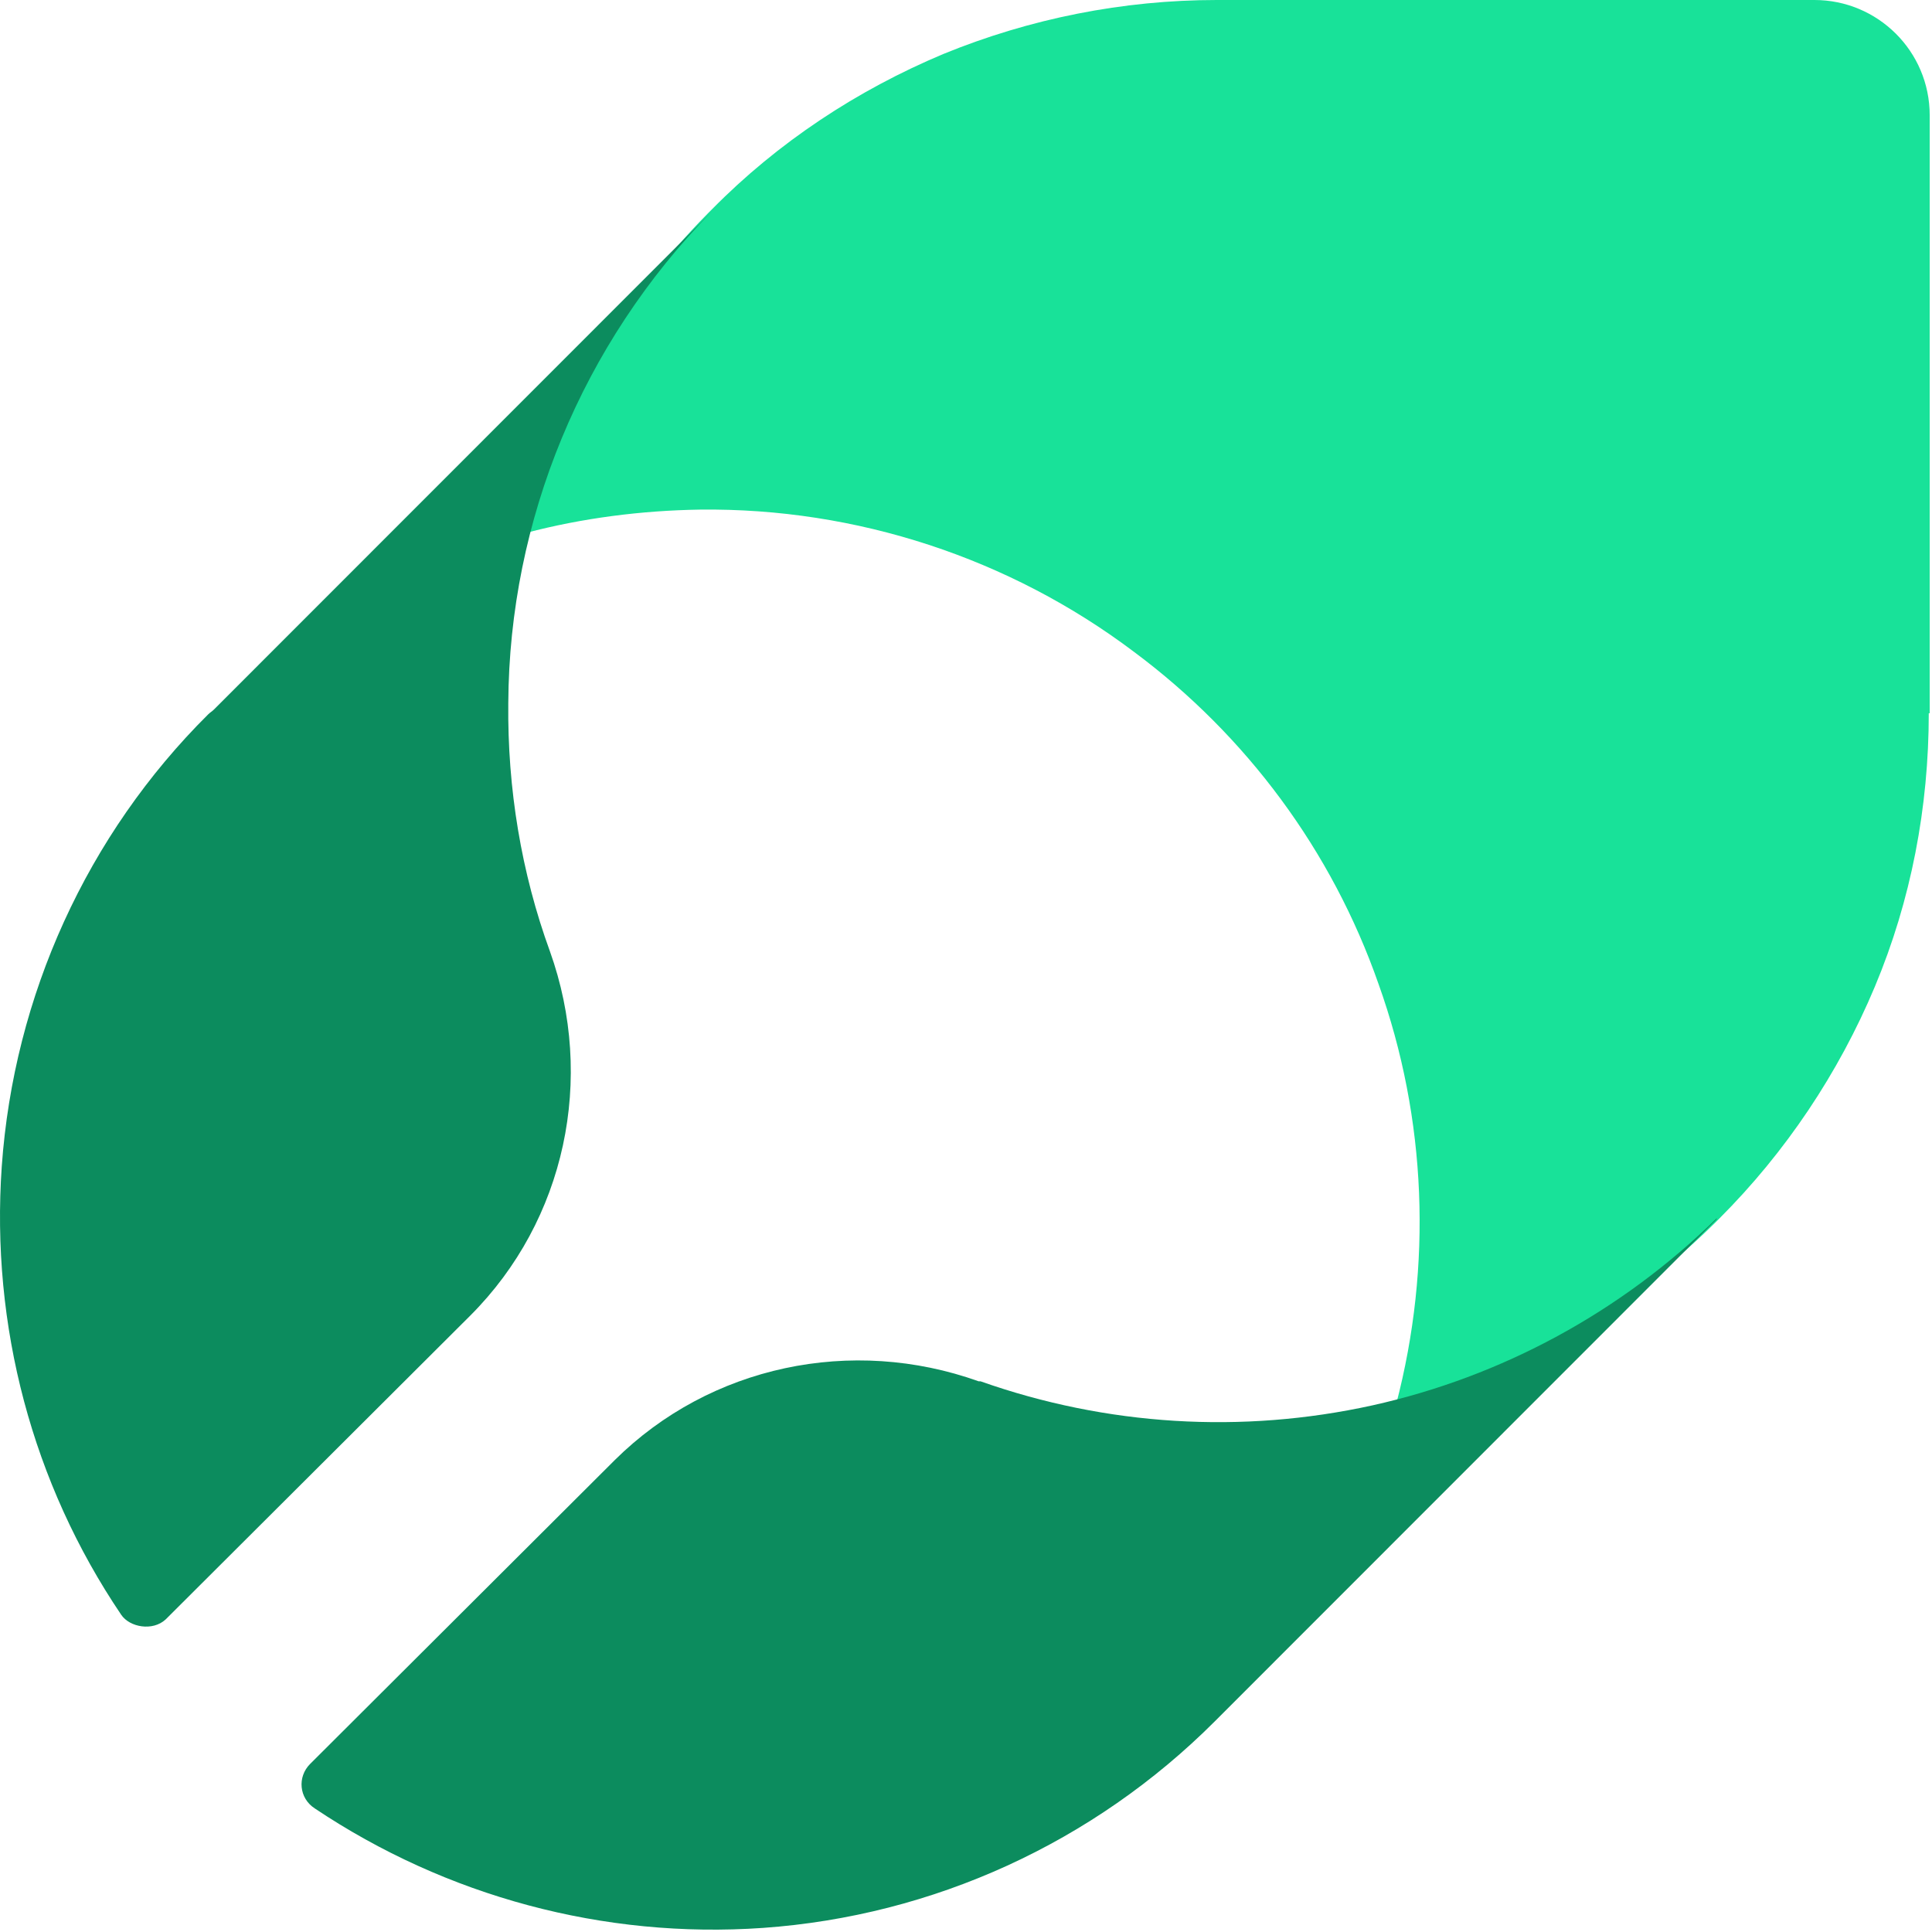
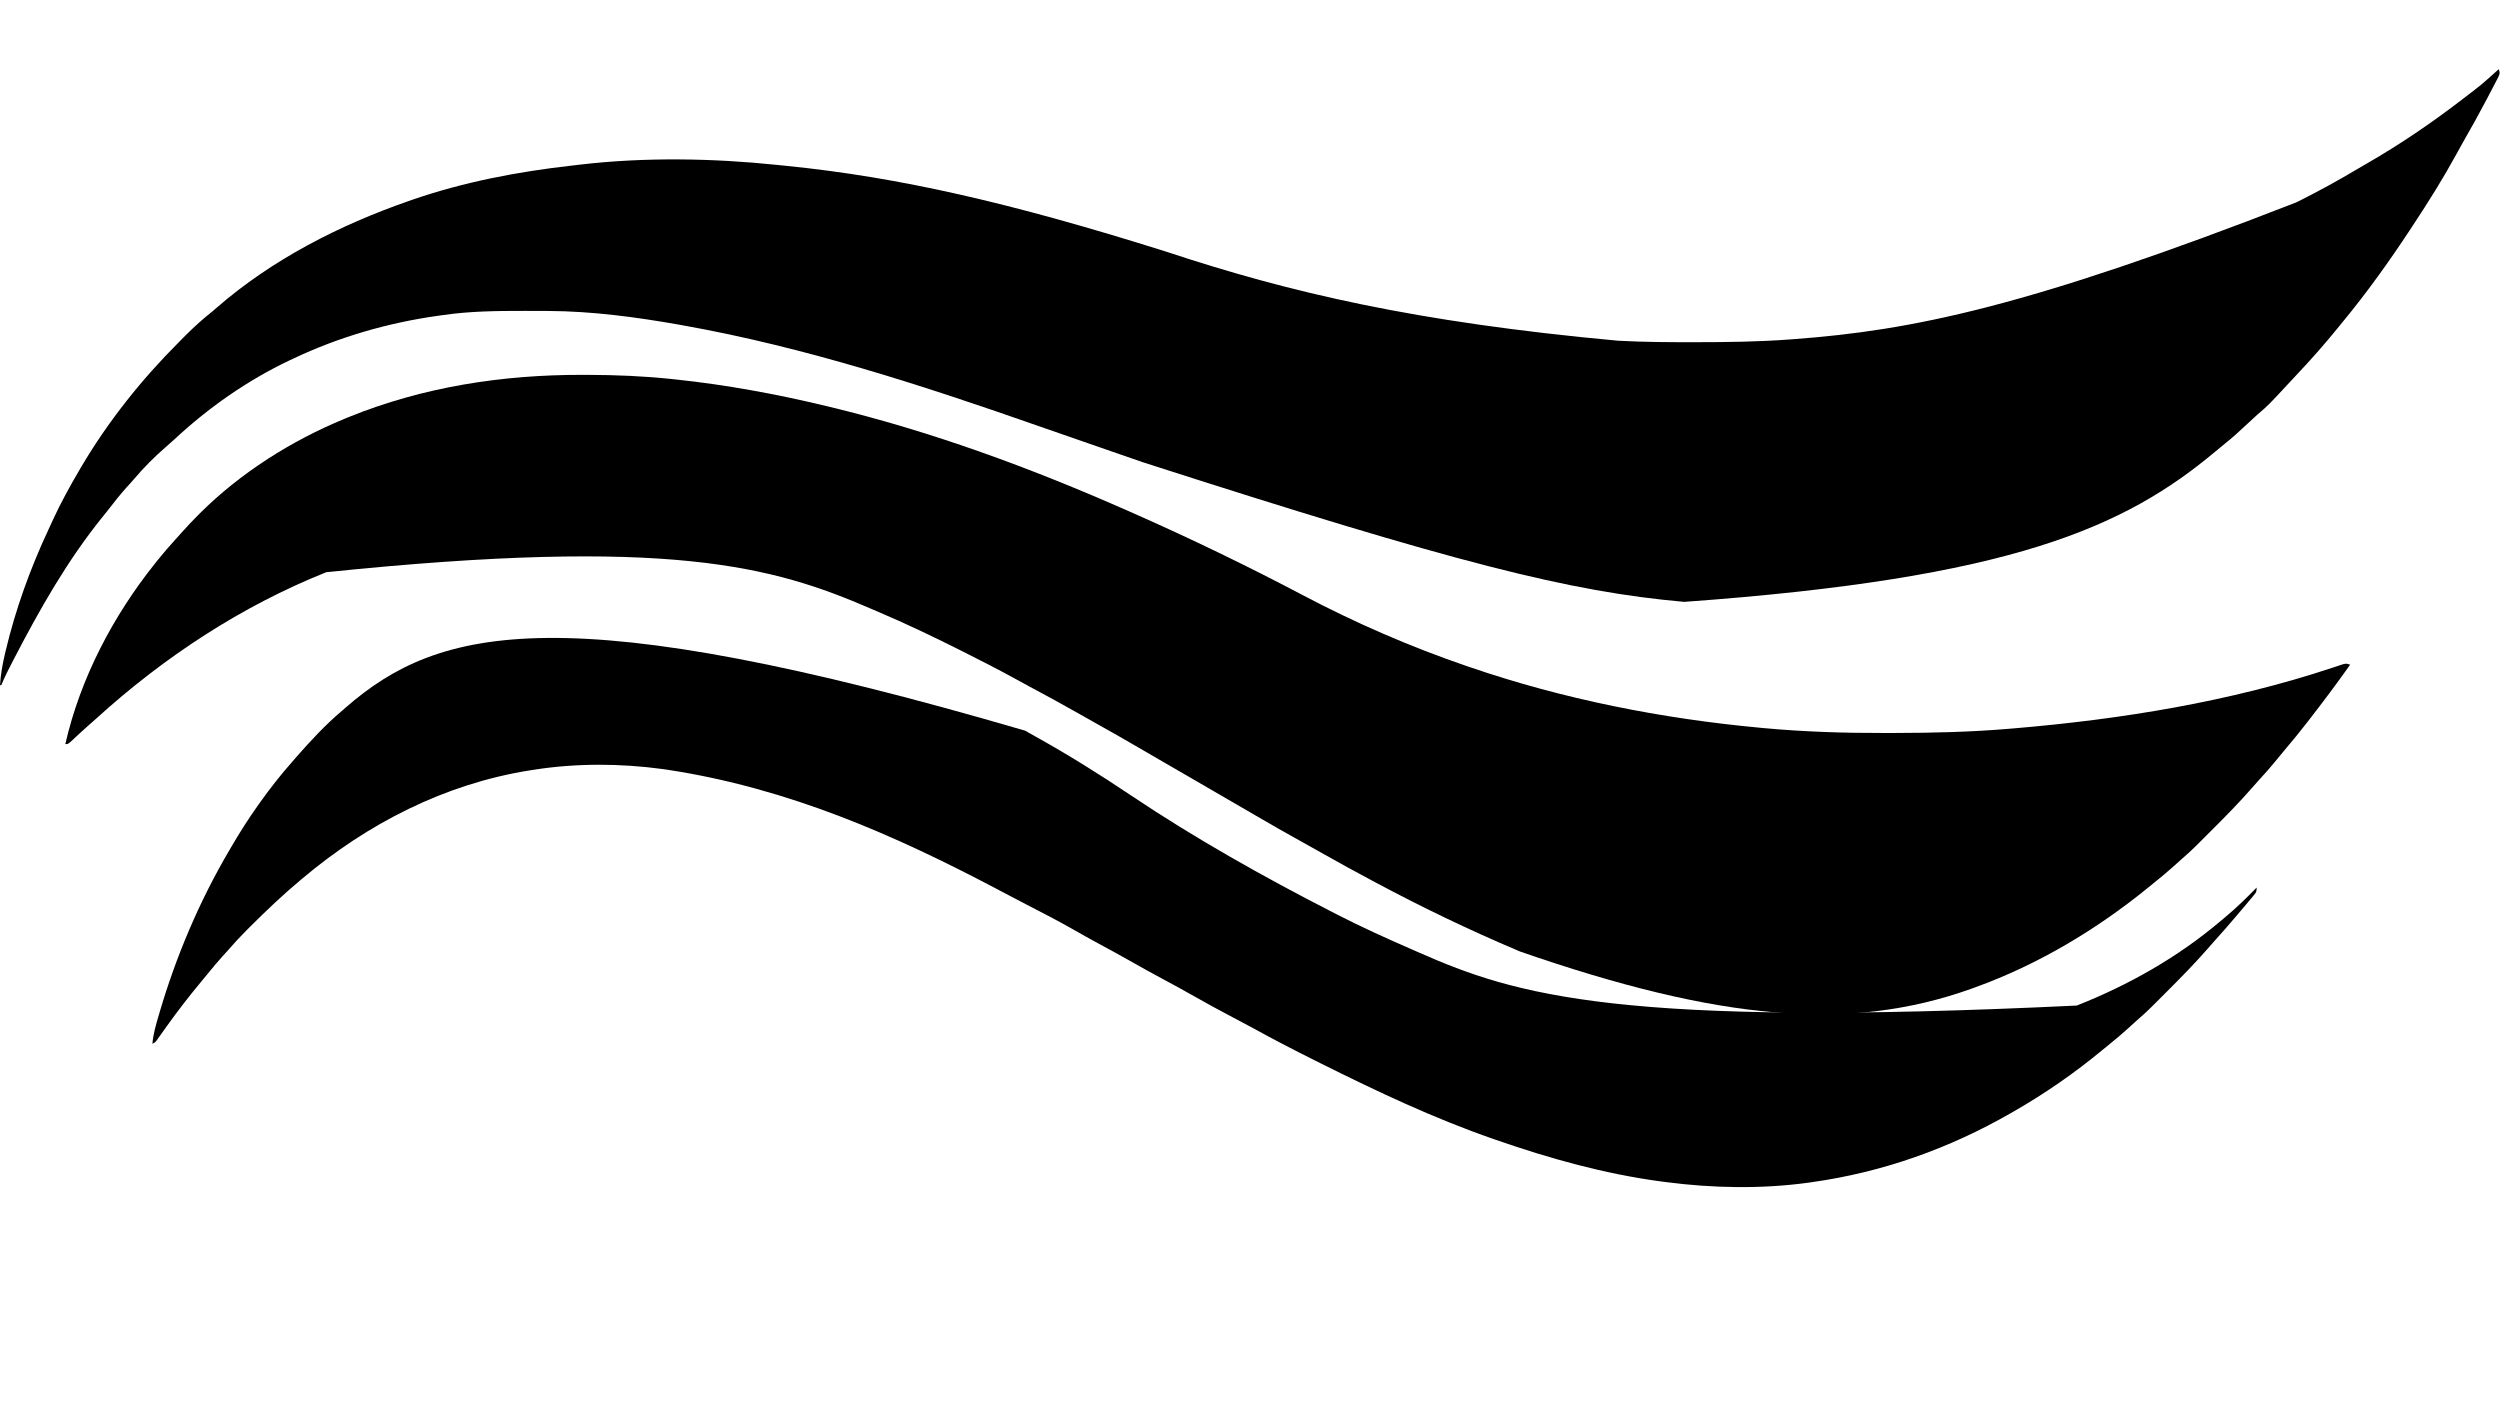
- <svg xmlns="http://www.w3.org/2000/svg" width="502" height="502" viewBox="0 0 502 502" fill="none">
-   <path d="M501.402 185.33V29.962C501.402 13.29 487.876 0 471.453 0H316.156C291.763 0 267.611 4.832 245.15 14.014C222.689 23.438 202.16 36.969 185.012 54.367L183.804 55.575C161.101 78.53 144.92 107.042 136.708 138.454C151.441 134.588 166.656 132.655 181.871 132.413C222.447 131.93 262.298 144.978 294.661 169.383C323.885 191.13 346.104 221.092 358.18 255.645C370.739 290.681 372.188 328.859 362.769 364.862C393.925 356.647 422.666 340.457 445.611 317.744L446.818 316.536C463.966 299.38 477.732 278.841 487.151 256.37C496.571 233.898 501.16 209.735 501.16 185.33H501.402Z" fill="#18E299" />
-   <path d="M132.071 182.706C132.312 135.044 151.32 89.307 184.764 55.125L55.557 184.391C55.076 184.873 54.594 185.113 54.113 185.595C22.593 216.888 3.586 258.774 0.458 303.066C-2.43 344.47 8.397 385.392 31.496 419.575C33.699 422.835 39.677 423.907 43.046 420.778L122.206 341.822C146.989 317.028 154.689 280.198 142.899 247.219C135.44 226.758 131.831 204.852 132.071 182.706Z" fill="#0C8C5E" />
-   <path d="M446.067 316.547C421.284 340.86 390.245 357.71 356.56 365.172C322.634 372.635 287.506 370.468 254.783 358.914C254.783 358.914 254.542 358.914 254.301 358.914C221.338 347.118 184.525 354.821 159.742 379.375L80.581 458.331C77.212 461.701 77.694 467.238 81.784 469.885C115.95 492.754 156.855 503.827 198.24 500.938C242.512 497.809 284.137 478.792 315.656 447.258L316.859 446.054L446.067 316.788V316.547Z" fill="#0C8C5E" />
+ <svg xmlns="http://www.w3.org/2000/svg" version="1.1" width="1952" height="1100">
+   <path d="M0 0 C1 3 1 3 -0.241 6.005 C-0.871 7.243 -1.513 8.475 -2.164 9.703 C-2.508 10.369 -2.851 11.035 -3.205 11.721 C-4.335 13.903 -5.479 16.077 -6.625 18.25 C-7.41 19.755 -8.195 21.26 -8.979 22.766 C-14.941 34.168 -21.175 45.397 -27.599 56.545 C-29.302 59.529 -30.947 62.543 -32.59 65.561 C-43.132 84.885 -54.854 103.649 -67 122 C-67.8 123.219 -68.599 124.437 -69.398 125.656 C-85.658 150.348 -102.972 174.531 -121.801 197.336 C-123.244 199.084 -124.679 200.839 -126.105 202.602 C-136.322 215.218 -147.073 227.294 -158.212 239.099 C-160.043 241.045 -161.863 243.002 -163.68 244.961 C-179.811 262.353 -179.811 262.353 -188.582 269.863 C-191.223 272.197 -193.785 274.604 -196.349 277.023 C-202.083 282.432 -207.853 287.691 -214.02 292.609 C-216.313 294.449 -218.574 296.311 -220.824 298.203 C-292.099 357.996 -380.426 397.55 -636.02 415.938 C-725.282 407.967 -812.867 386.095 -1058.966 306.82 C-1070.791 302.656 -1082.648 298.586 -1094.5 294.5 C-1109.3 289.397 -1124.093 284.276 -1138.865 279.094 C-1229.985 247.134 -1322.765 216.953 -1418 200 C-1418.826 199.853 -1419.653 199.706 -1420.504 199.554 C-1454.365 193.566 -1488.914 188.921 -1523.34 188.797 C-1524.653 188.79 -1525.967 188.783 -1527.32 188.776 C-1531.526 188.756 -1535.732 188.751 -1539.938 188.75 C-1540.654 188.75 -1541.37 188.749 -1542.108 188.749 C-1563.213 188.742 -1584.071 188.937 -1605 192 C-1606.209 192.166 -1607.418 192.333 -1608.663 192.504 C-1647.951 198.004 -1686.125 209.019 -1722 226 C-1722.889 226.417 -1723.777 226.835 -1724.693 227.265 C-1757.922 242.997 -1788.574 264.519 -1815.418 289.602 C-1817.51 291.545 -1819.631 293.41 -1821.812 295.25 C-1830.563 302.843 -1838.944 311.282 -1846.414 320.137 C-1848.302 322.355 -1850.277 324.482 -1852.25 326.625 C-1857.295 332.224 -1861.897 338.118 -1866.499 344.08 C-1867.989 345.986 -1869.509 347.864 -1871.039 349.738 C-1898.413 383.604 -1920.275 422.202 -1940.25 460.75 C-1940.571 461.368 -1940.891 461.986 -1941.221 462.622 C-1944.353 468.669 -1947.451 474.682 -1950 481 C-1950.33 481 -1950.66 481 -1951 481 C-1950.49 472.623 -1949.047 464.662 -1947.125 456.5 C-1946.976 455.864 -1946.827 455.229 -1946.673 454.574 C-1938.906 421.754 -1927.407 389.938 -1913.123 359.405 C-1911.96 356.914 -1910.818 354.415 -1909.676 351.914 C-1903.499 338.525 -1896.465 325.711 -1889 313 C-1888.286 311.784 -1888.286 311.784 -1887.558 310.542 C-1866.471 274.833 -1840.535 242.346 -1811.239 213.053 C-1809.496 211.309 -1807.762 209.556 -1806.027 207.803 C-1799.325 201.067 -1792.455 194.904 -1785 189 C-1783.91 188.077 -1782.825 187.147 -1781.75 186.207 C-1738.581 148.618 -1685.765 121.705 -1632 103 C-1630.999 102.65 -1629.998 102.3 -1628.966 101.939 C-1588.711 88.028 -1546.566 80.029 -1504.324 75.264 C-1502.137 75.016 -1499.951 74.756 -1497.766 74.495 C-1447.782 68.651 -1394.427 69.533 -1344.431 74.747 C-1341.892 75.011 -1339.351 75.266 -1336.811 75.52 C-1248.601 84.45 -1161.831 104.253 -1040.223 142.562 C-944.595 174.233 -846.366 197.437 -688 212 C-686.833 212.062 -686.833 212.062 -685.643 212.125 C-666.931 213.105 -648.232 213.202 -629.5 213.188 C-628.718 213.187 -627.935 213.187 -627.129 213.187 C-602.369 213.176 -577.699 212.888 -553 211 C-551.724 210.905 -551.724 210.905 -550.422 210.809 C-458.297 203.96 -367.994 185.852 -158 104 C-157.077 103.539 -157.077 103.539 -156.135 103.068 C-140.286 95.126 -124.843 86.627 -109.616 77.552 C-107.288 76.171 -104.951 74.81 -102.605 73.461 C-76.964 58.684 -52.459 42.028 -29 24 C-28.395 23.535 -27.789 23.07 -27.166 22.591 C-13.091 11.865 -13.091 11.865 0 0 Z " fill="#000000" transform="translate(1951,54)" />
+   <path d="M0 0 C1.882 0.003 1.882 0.003 3.802 0.006 C25.929 0.059 47.813 0.963 69.812 3.312 C70.618 3.397 71.424 3.482 72.254 3.57 C111.955 7.779 151.012 14.974 189.812 24.312 C190.616 24.505 191.419 24.698 192.247 24.897 C272.518 44.236 350.372 72.954 425.812 106.312 C427.573 107.089 427.573 107.089 429.369 107.88 C474.336 127.737 518.662 149.138 562.14 172.067 C603.341 193.79 645.752 212.199 689.812 227.312 C690.558 227.569 691.303 227.825 692.071 228.089 C765.52 253.262 842.066 268.396 919.312 275.562 C920.131 275.64 920.95 275.717 921.793 275.797 C953.21 278.714 984.646 279.697 1016.184 279.631 C1018.929 279.625 1021.673 279.622 1024.418 279.619 C1054.303 279.578 1084.022 278.849 1113.812 276.312 C1114.829 276.228 1115.845 276.143 1116.892 276.055 C1200.808 269.012 1286.198 255.214 1366.292 228.577 C1366.985 228.349 1367.677 228.122 1368.391 227.888 C1370.244 227.278 1372.093 226.656 1373.941 226.034 C1376.812 225.312 1376.812 225.312 1379.812 226.312 C1369.5 240.914 1358.774 255.193 1347.812 269.312 C1347.376 269.877 1346.939 270.441 1346.489 271.022 C1340.64 278.574 1334.639 285.961 1328.434 293.223 C1325.989 296.088 1323.616 299.007 1321.25 301.938 C1317.371 306.705 1313.293 311.255 1309.133 315.777 C1307.24 317.846 1305.39 319.937 1303.562 322.062 C1293.512 333.594 1282.78 344.51 1271.951 355.304 C1269.914 357.336 1267.883 359.373 1265.852 361.41 C1264.529 362.732 1263.206 364.054 1261.883 365.375 C1261.29 365.97 1260.697 366.565 1260.086 367.178 C1256.372 370.872 1252.532 374.374 1248.566 377.797 C1246.34 379.721 1244.171 381.703 1242 383.688 C1236.751 388.418 1231.316 392.882 1225.812 397.312 C1224.679 398.238 1223.547 399.164 1222.414 400.09 C1181.743 433.194 1136.186 460.48 1086.812 478.312 C1085.769 478.69 1084.725 479.067 1083.649 479.456 C988.944 513.247 887.084 504.166 731.812 450.312 C731.19 450.05 730.568 449.787 729.927 449.516 C692.107 433.517 655.02 415.679 618.812 396.312 C617.833 395.791 616.854 395.269 615.846 394.731 C603.334 388.06 590.889 381.289 578.565 374.276 C572.338 370.733 566.085 367.24 559.814 363.775 C548.064 357.283 536.416 350.64 524.84 343.844 C518.517 340.132 512.167 336.47 505.812 332.812 C496.474 327.434 487.156 322.02 477.852 316.582 C469.428 311.663 460.979 306.787 452.526 301.92 C446.244 298.301 439.977 294.658 433.722 290.992 C422.543 284.44 411.281 278.052 399.961 271.746 C395.026 268.996 390.111 266.214 385.201 263.42 C373.098 256.536 360.864 249.914 348.585 243.35 C345.744 241.823 342.918 240.269 340.095 238.708 C325.143 230.456 309.965 222.689 294.688 215.062 C294.055 214.747 293.423 214.431 292.772 214.105 C272.341 203.892 251.801 194.058 230.766 185.143 C228.802 184.308 226.842 183.463 224.884 182.616 C148.221 149.433 67.602 126.368 -200.445 154.094 C-266.704 180.577 -327.19 220.356 -379.934 268.273 C-381.956 270.103 -384.001 271.901 -386.062 273.688 C-388.513 275.811 -390.912 277.978 -393.281 280.191 C-393.823 280.696 -394.364 281.2 -394.922 281.719 C-396.003 282.728 -397.079 283.74 -398.152 284.757 C-401.966 288.312 -401.966 288.312 -404.188 288.312 C-392.502 236.999 -366.941 188.295 -334.188 147.312 C-333.428 146.36 -332.669 145.407 -331.887 144.426 C-327.553 139.059 -323.069 133.862 -318.422 128.766 C-316.962 127.162 -315.513 125.548 -314.078 123.922 C-309.736 119.009 -305.249 114.271 -300.625 109.625 C-300.107 109.103 -299.589 108.58 -299.056 108.042 C-267.343 76.453 -227.457 51.3 -186.188 34.312 C-185.157 33.888 -184.126 33.463 -183.063 33.025 C-124.888 9.368 -62.612 -0.191 0 0 Z " fill="#000000" transform="translate(455.1875,292.6875)" />
+   <path d="M0 0 C2.707 1.568 5.432 3.096 8.166 4.616 C33.715 18.831 58.589 34.375 82.853 50.686 C133.001 84.28 185.9 114.002 239.588 141.499 C241.242 142.351 241.242 142.351 242.929 143.221 C262.14 153.104 281.718 161.974 301.519 170.596 C303.445 171.437 305.368 172.282 307.29 173.131 C383.831 206.924 464.798 231.748 821.143 214.632 C861.838 198.533 900.154 176.868 933.588 148.499 C934.681 147.591 935.775 146.684 936.869 145.776 C945.596 138.48 953.656 130.648 961.588 122.499 C961.588 125.983 961.11 126.443 958.947 129.019 C958.092 130.047 958.092 130.047 957.219 131.096 C956.599 131.827 955.978 132.558 955.338 133.312 C954.705 134.068 954.072 134.824 953.419 135.603 C951.484 137.909 949.537 140.205 947.588 142.499 C947.028 143.161 946.469 143.822 945.892 144.504 C940.227 151.197 934.475 157.8 928.58 164.292 C926.826 166.235 925.108 168.203 923.4 170.187 C913.315 181.728 902.578 192.674 891.727 203.491 C889.69 205.522 887.658 207.559 885.627 209.597 C884.304 210.919 882.981 212.24 881.658 213.562 C881.065 214.156 880.472 214.751 879.862 215.364 C876.154 219.051 872.322 222.547 868.363 225.962 C865.953 228.049 863.617 230.211 861.275 232.374 C856.843 236.412 852.31 240.272 847.643 244.034 C845.405 245.84 843.183 247.659 840.971 249.495 C819.337 267.388 795.971 283.576 771.588 297.499 C770.933 297.877 770.278 298.254 769.603 298.643 C721.496 326.279 669.547 344.761 614.588 352.499 C613.443 352.663 612.298 352.826 611.118 352.995 C574.84 357.929 536.857 357.246 500.588 352.499 C499.3 352.333 498.011 352.166 496.684 351.995 C452.457 346.093 409.661 334.113 367.588 319.499 C366.93 319.271 366.273 319.044 365.595 318.809 C319.087 302.677 274.568 281.61 230.58 259.65 C229.223 258.972 227.865 258.295 226.508 257.618 C210.491 249.633 194.615 241.454 178.949 232.795 C175.402 230.848 171.828 228.952 168.248 227.065 C167.616 226.732 166.984 226.399 166.333 226.056 C165.079 225.394 163.824 224.733 162.569 224.072 C151.604 218.294 140.728 212.394 129.967 206.241 C122.901 202.211 115.761 198.335 108.588 194.499 C99.362 189.564 90.222 184.502 81.131 179.323 C73.334 174.893 65.459 170.618 57.561 166.372 C50.744 162.695 43.999 158.907 37.275 155.062 C25.576 148.388 13.63 142.224 1.648 136.076 C-2.553 133.911 -6.734 131.709 -10.912 129.499 C-13.224 128.281 -15.536 127.064 -17.849 125.848 C-19.67 124.889 -21.491 123.93 -23.312 122.971 C-101.245 81.959 -184.296 44.943 -279.412 30.499 C-280.565 30.334 -281.717 30.169 -282.904 29.999 C-315.785 25.492 -350.618 25.331 -383.412 30.499 C-384.525 30.671 -385.637 30.842 -386.783 31.019 C-453.071 41.543 -513.363 72.476 -564.412 115.499 C-564.935 115.936 -565.457 116.374 -565.995 116.825 C-579.578 128.217 -592.361 140.363 -604.912 152.874 C-605.844 153.801 -606.776 154.729 -607.736 155.684 C-612.837 160.797 -617.716 166.015 -622.412 171.499 C-623.867 173.107 -625.324 174.711 -626.787 176.312 C-630.608 180.55 -634.255 184.898 -637.842 189.335 C-639.764 191.712 -641.712 194.066 -643.67 196.413 C-652.874 207.463 -661.605 218.777 -669.979 230.468 C-670.572 231.295 -671.166 232.123 -671.777 232.976 C-672.931 234.589 -674.08 236.205 -675.225 237.825 C-675.743 238.551 -676.261 239.278 -676.795 240.026 C-677.482 240.997 -677.482 240.997 -678.182 241.987 C-679.412 243.499 -679.412 243.499 -681.412 244.499 C-680.782 236.876 -678.688 229.752 -676.537 222.437 C-676.34 221.762 -676.143 221.088 -675.94 220.393 C-662.925 176.075 -644.823 133.332 -621.412 93.499 C-620.898 92.616 -620.383 91.733 -619.853 90.823 C-613.171 79.373 -606.139 68.272 -598.412 57.499 C-597.868 56.737 -597.324 55.975 -596.763 55.19 C-589.113 44.516 -581.124 34.323 -572.412 24.499 C-571.224 23.124 -570.037 21.749 -568.85 20.374 C-557.735 7.76 -546.295 -4.662 -533.412 -15.501 C-532.507 -16.295 -531.602 -17.089 -530.67 -17.907 C-457.269 -81.939 -359.554 -105.132 0 0 Z " fill="#000000" transform="translate(800.4121,570.501)" />
+   <path d="" fill="#000000" transform="translate(0,0)" />
+   <path d="" fill="#000000" transform="translate(0,0)" />
+   <path d="" fill="#000000" transform="translate(0,0)" />
</svg>
